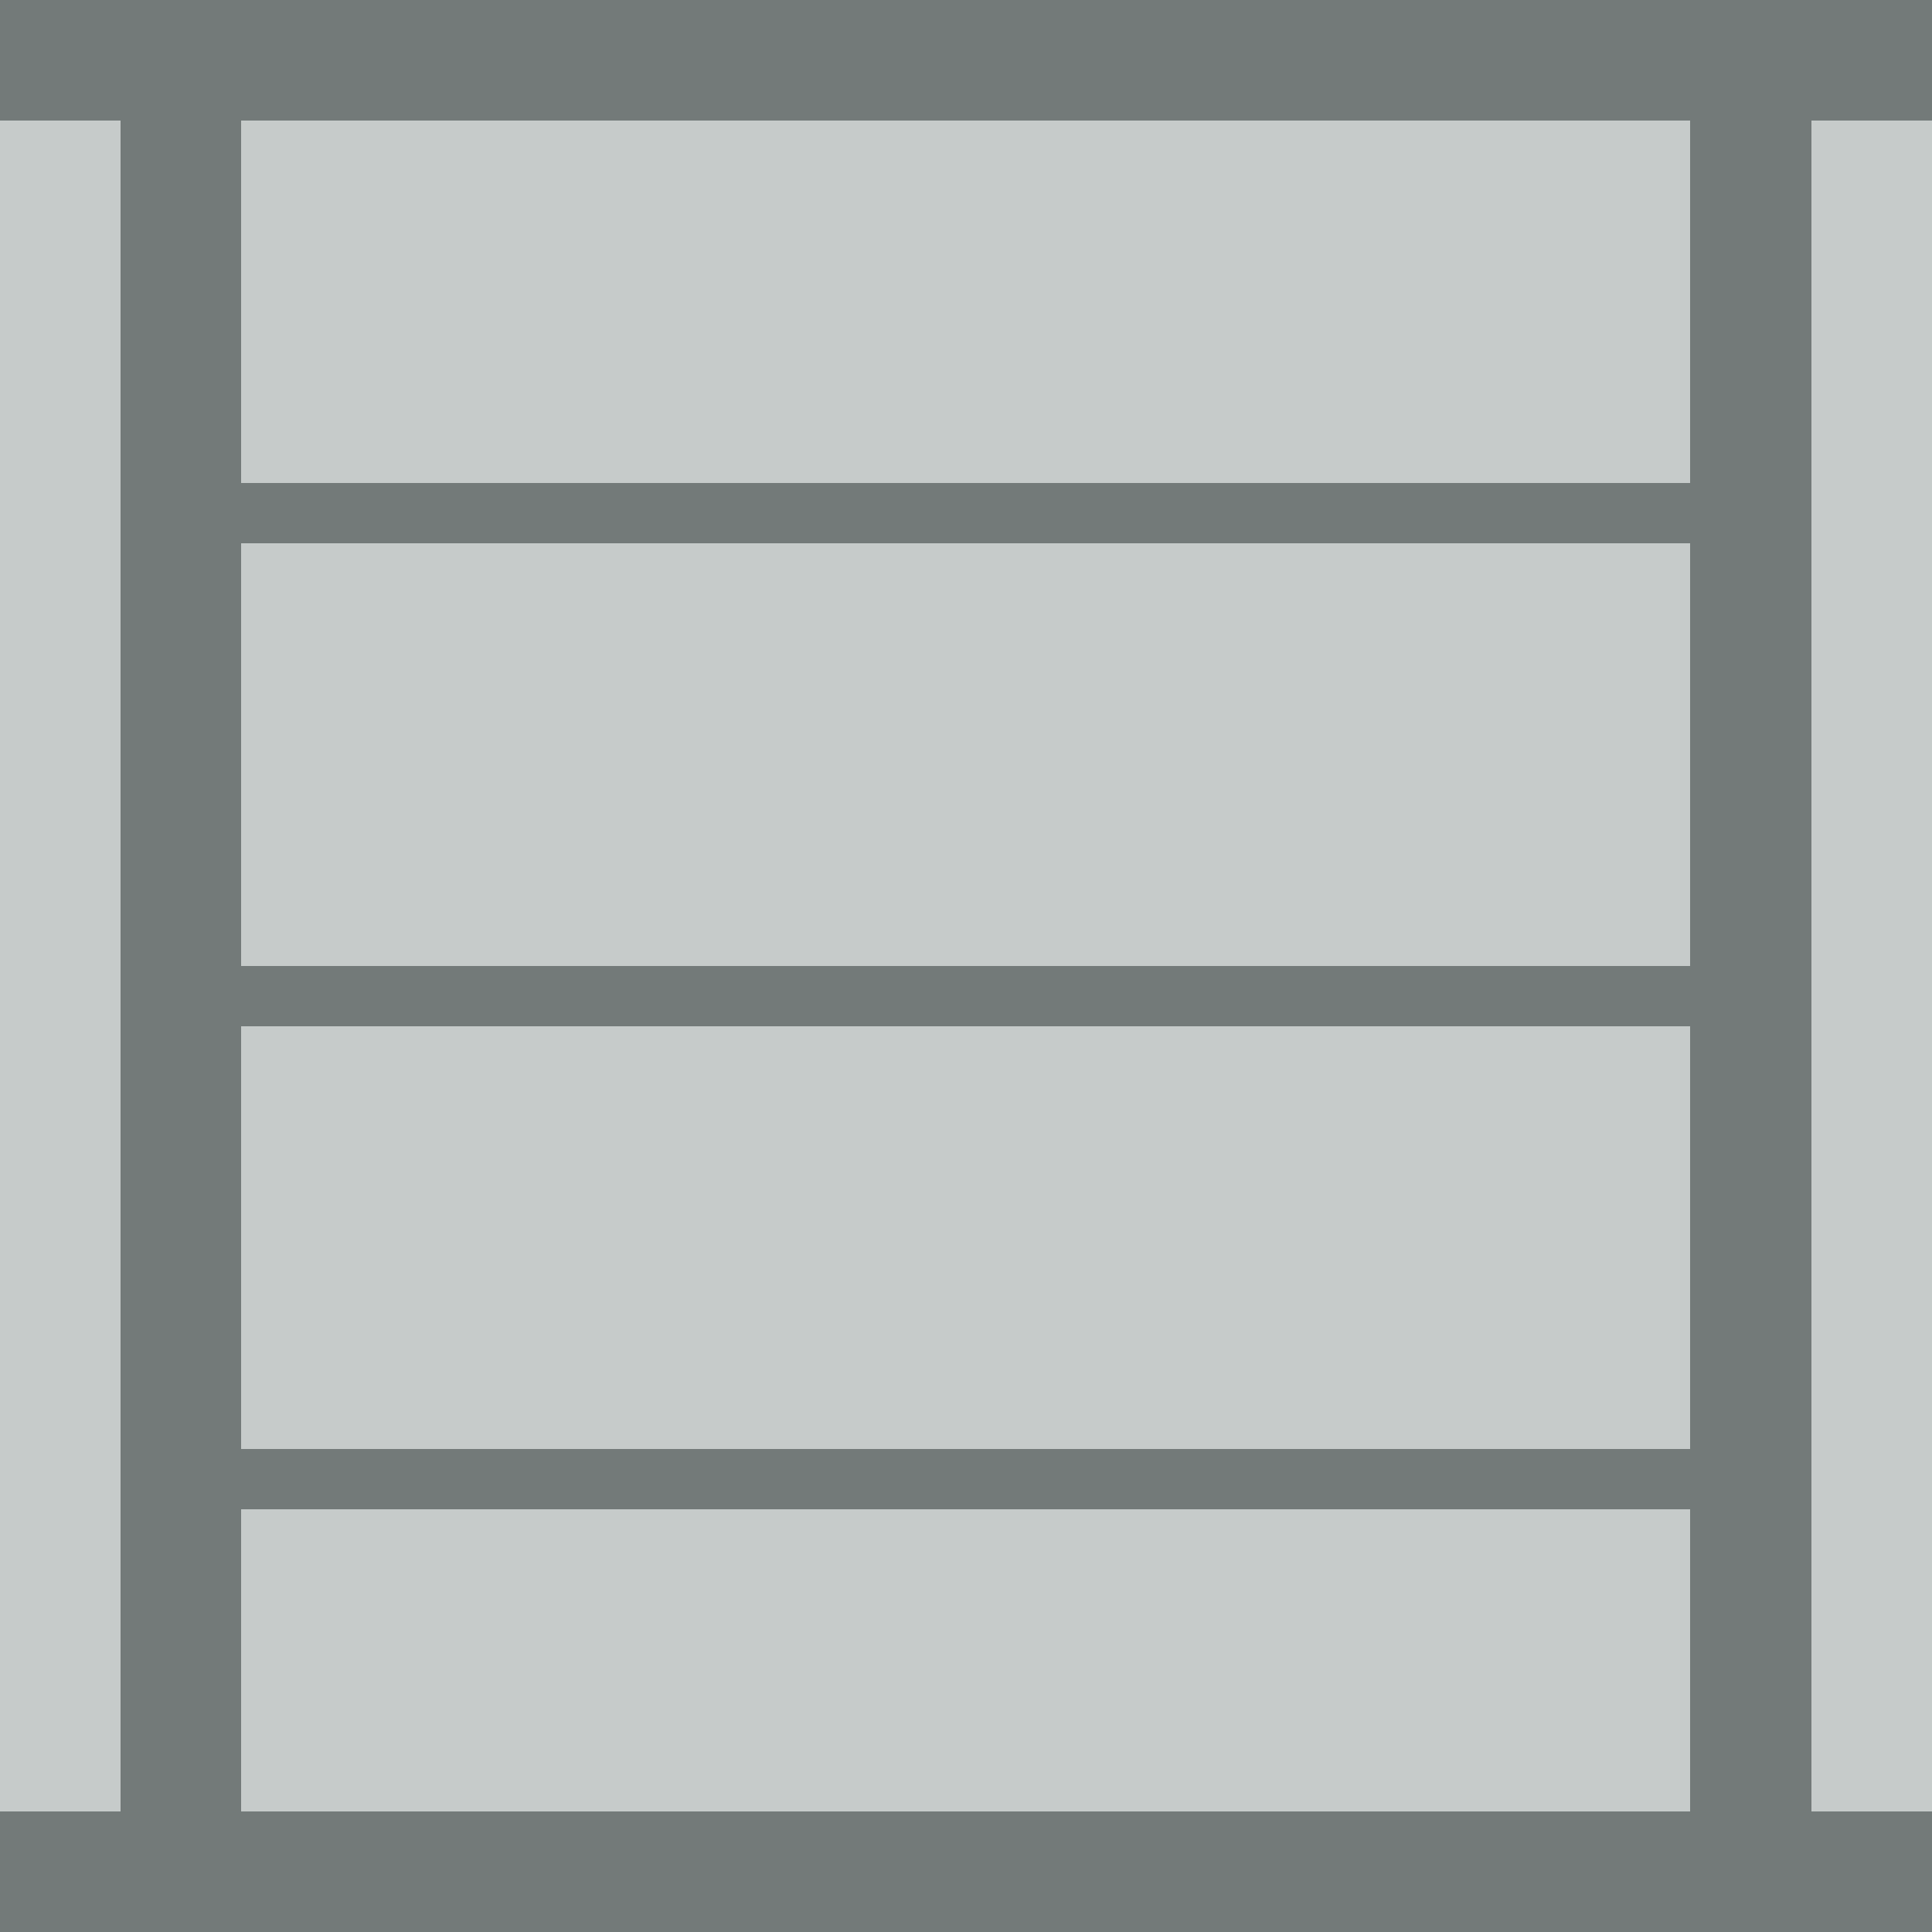
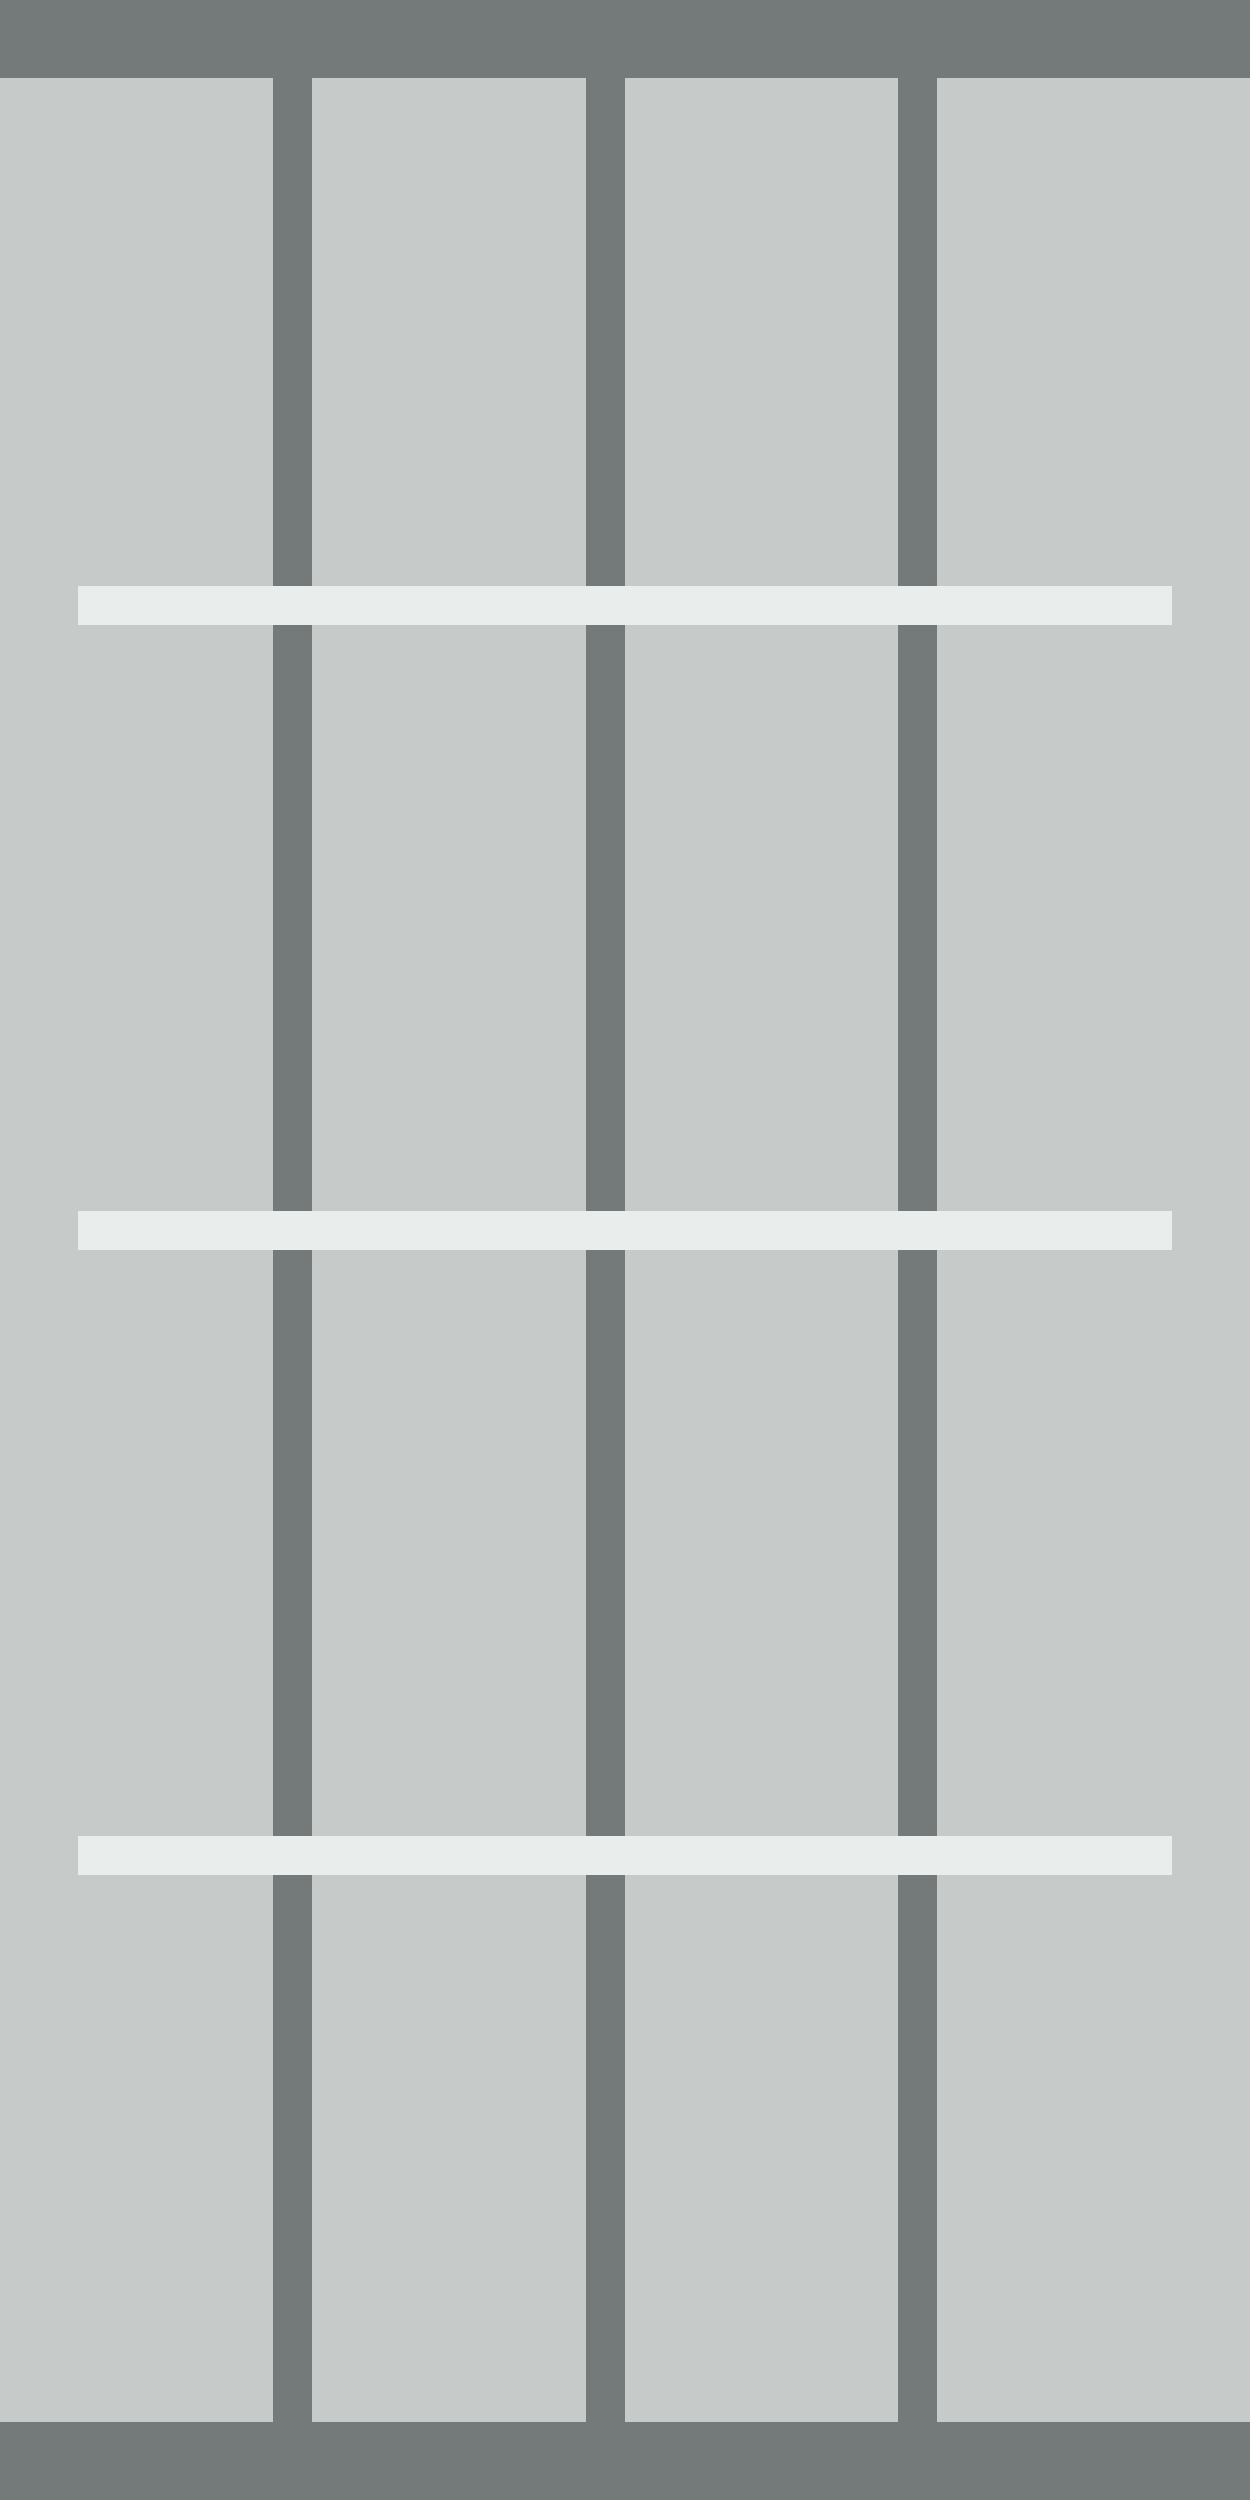
- <svg xmlns="http://www.w3.org/2000/svg" width="20mm" height="20mm" viewBox="0 0 32 32" shape-rendering="crispEdges">
-   <rect x="0" y="0" width="32" height="32" fill="#c6cbca" />
-   <rect x="0" y="0" width="32" height="2" fill="#737a79" />
-   <rect x="0" y="30" width="32" height="2" fill="#737a79" />
-   <rect x="2" y="2" width="2" height="28" fill="#737a79" />
-   <rect x="28" y="2" width="2" height="28" fill="#737a79" />
-   <rect x="4" y="8" width="24" height="1" fill="#737a79" />
-   <rect x="4" y="16" width="24" height="1" fill="#737a79" />
-   <rect x="4" y="24" width="24" height="1" fill="#737a79" />
+ <svg xmlns="http://www.w3.org/2000/svg" width="20mm" height="40mm" viewBox="0 0 32 64" shape-rendering="crispEdges">
+   <rect x="0" y="0" width="32" height="1" fill="#737a79" />
+   <rect x="0" y="1" width="32" height="1" fill="#737a79" />
+   <rect x="0" y="2" width="7" height="1" fill="#c6cbca" />
+   <rect x="7" y="2" width="1" height="1" fill="#737a79" />
+   <rect x="8" y="2" width="7" height="1" fill="#c6cbca" />
+   <rect x="15" y="2" width="1" height="1" fill="#737a79" />
+   <rect x="16" y="2" width="7" height="1" fill="#c6cbca" />
+   <rect x="23" y="2" width="1" height="1" fill="#737a79" />
+   <rect x="24" y="2" width="8" height="1" fill="#c6cbca" />
+   <rect x="0" y="3" width="7" height="1" fill="#c6cbca" />
+   <rect x="7" y="3" width="1" height="1" fill="#737a79" />
+   <rect x="8" y="3" width="7" height="1" fill="#c6cbca" />
+   <rect x="15" y="3" width="1" height="1" fill="#737a79" />
+   <rect x="16" y="3" width="7" height="1" fill="#c6cbca" />
+   <rect x="23" y="3" width="1" height="1" fill="#737a79" />
+   <rect x="24" y="3" width="8" height="1" fill="#c6cbca" />
+   <rect x="0" y="4" width="7" height="1" fill="#c6cbca" />
+   <rect x="7" y="4" width="1" height="1" fill="#737a79" />
+   <rect x="8" y="4" width="7" height="1" fill="#c6cbca" />
+   <rect x="15" y="4" width="1" height="1" fill="#737a79" />
+   <rect x="16" y="4" width="7" height="1" fill="#c6cbca" />
+   <rect x="23" y="4" width="1" height="1" fill="#737a79" />
+   <rect x="24" y="4" width="8" height="1" fill="#c6cbca" />
+   <rect x="0" y="5" width="7" height="1" fill="#c6cbca" />
+   <rect x="7" y="5" width="1" height="1" fill="#737a79" />
+   <rect x="8" y="5" width="7" height="1" fill="#c6cbca" />
+   <rect x="15" y="5" width="1" height="1" fill="#737a79" />
+   <rect x="16" y="5" width="7" height="1" fill="#c6cbca" />
+   <rect x="23" y="5" width="1" height="1" fill="#737a79" />
+   <rect x="24" y="5" width="8" height="1" fill="#c6cbca" />
+   <rect x="0" y="6" width="7" height="1" fill="#c6cbca" />
+   <rect x="7" y="6" width="1" height="1" fill="#737a79" />
+   <rect x="8" y="6" width="7" height="1" fill="#c6cbca" />
+   <rect x="15" y="6" width="1" height="1" fill="#737a79" />
+   <rect x="16" y="6" width="7" height="1" fill="#c6cbca" />
+   <rect x="23" y="6" width="1" height="1" fill="#737a79" />
+   <rect x="24" y="6" width="8" height="1" fill="#c6cbca" />
+   <rect x="0" y="7" width="7" height="1" fill="#c6cbca" />
+   <rect x="7" y="7" width="1" height="1" fill="#737a79" />
+   <rect x="8" y="7" width="7" height="1" fill="#c6cbca" />
+   <rect x="15" y="7" width="1" height="1" fill="#737a79" />
+   <rect x="16" y="7" width="7" height="1" fill="#c6cbca" />
+   <rect x="23" y="7" width="1" height="1" fill="#737a79" />
+   <rect x="24" y="7" width="8" height="1" fill="#c6cbca" />
+   <rect x="0" y="8" width="7" height="1" fill="#c6cbca" />
+   <rect x="7" y="8" width="1" height="1" fill="#737a79" />
+   <rect x="8" y="8" width="7" height="1" fill="#c6cbca" />
+   <rect x="15" y="8" width="1" height="1" fill="#737a79" />
+   <rect x="16" y="8" width="7" height="1" fill="#c6cbca" />
+   <rect x="23" y="8" width="1" height="1" fill="#737a79" />
+   <rect x="24" y="8" width="8" height="1" fill="#c6cbca" />
+   <rect x="0" y="9" width="7" height="1" fill="#c6cbca" />
+   <rect x="7" y="9" width="1" height="1" fill="#737a79" />
+   <rect x="8" y="9" width="7" height="1" fill="#c6cbca" />
+   <rect x="15" y="9" width="1" height="1" fill="#737a79" />
+   <rect x="16" y="9" width="7" height="1" fill="#c6cbca" />
+   <rect x="23" y="9" width="1" height="1" fill="#737a79" />
+   <rect x="24" y="9" width="8" height="1" fill="#c6cbca" />
+   <rect x="0" y="10" width="7" height="1" fill="#c6cbca" />
+   <rect x="7" y="10" width="1" height="1" fill="#737a79" />
+   <rect x="8" y="10" width="7" height="1" fill="#c6cbca" />
+   <rect x="15" y="10" width="1" height="1" fill="#737a79" />
+   <rect x="16" y="10" width="7" height="1" fill="#c6cbca" />
+   <rect x="23" y="10" width="1" height="1" fill="#737a79" />
+   <rect x="24" y="10" width="8" height="1" fill="#c6cbca" />
+   <rect x="0" y="11" width="7" height="1" fill="#c6cbca" />
+   <rect x="7" y="11" width="1" height="1" fill="#737a79" />
+   <rect x="8" y="11" width="7" height="1" fill="#c6cbca" />
+   <rect x="15" y="11" width="1" height="1" fill="#737a79" />
+   <rect x="16" y="11" width="7" height="1" fill="#c6cbca" />
+   <rect x="23" y="11" width="1" height="1" fill="#737a79" />
+   <rect x="24" y="11" width="8" height="1" fill="#c6cbca" />
+   <rect x="0" y="12" width="7" height="1" fill="#c6cbca" />
+   <rect x="7" y="12" width="1" height="1" fill="#737a79" />
+   <rect x="8" y="12" width="7" height="1" fill="#c6cbca" />
+   <rect x="15" y="12" width="1" height="1" fill="#737a79" />
+   <rect x="16" y="12" width="7" height="1" fill="#c6cbca" />
+   <rect x="23" y="12" width="1" height="1" fill="#737a79" />
+   <rect x="24" y="12" width="8" height="1" fill="#c6cbca" />
+   <rect x="0" y="13" width="7" height="1" fill="#c6cbca" />
+   <rect x="7" y="13" width="1" height="1" fill="#737a79" />
+   <rect x="8" y="13" width="7" height="1" fill="#c6cbca" />
+   <rect x="15" y="13" width="1" height="1" fill="#737a79" />
+   <rect x="16" y="13" width="7" height="1" fill="#c6cbca" />
+   <rect x="23" y="13" width="1" height="1" fill="#737a79" />
+   <rect x="24" y="13" width="8" height="1" fill="#c6cbca" />
+   <rect x="0" y="14" width="7" height="1" fill="#c6cbca" />
+   <rect x="7" y="14" width="1" height="1" fill="#737a79" />
+   <rect x="8" y="14" width="7" height="1" fill="#c6cbca" />
+   <rect x="15" y="14" width="1" height="1" fill="#737a79" />
+   <rect x="16" y="14" width="7" height="1" fill="#c6cbca" />
+   <rect x="23" y="14" width="1" height="1" fill="#737a79" />
+   <rect x="24" y="14" width="8" height="1" fill="#c6cbca" />
+   <rect x="0" y="15" width="2" height="1" fill="#c6cbca" />
+   <rect x="2" y="15" width="28" height="1" fill="#e9eeed" />
+   <rect x="30" y="15" width="2" height="1" fill="#c6cbca" />
+   <rect x="0" y="16" width="7" height="1" fill="#c6cbca" />
+   <rect x="7" y="16" width="1" height="1" fill="#737a79" />
+   <rect x="8" y="16" width="7" height="1" fill="#c6cbca" />
+   <rect x="15" y="16" width="1" height="1" fill="#737a79" />
+   <rect x="16" y="16" width="7" height="1" fill="#c6cbca" />
+   <rect x="23" y="16" width="1" height="1" fill="#737a79" />
+   <rect x="24" y="16" width="8" height="1" fill="#c6cbca" />
+   <rect x="0" y="17" width="7" height="1" fill="#c6cbca" />
+   <rect x="7" y="17" width="1" height="1" fill="#737a79" />
+   <rect x="8" y="17" width="7" height="1" fill="#c6cbca" />
+   <rect x="15" y="17" width="1" height="1" fill="#737a79" />
+   <rect x="16" y="17" width="7" height="1" fill="#c6cbca" />
+   <rect x="23" y="17" width="1" height="1" fill="#737a79" />
+   <rect x="24" y="17" width="8" height="1" fill="#c6cbca" />
+   <rect x="0" y="18" width="7" height="1" fill="#c6cbca" />
+   <rect x="7" y="18" width="1" height="1" fill="#737a79" />
+   <rect x="8" y="18" width="7" height="1" fill="#c6cbca" />
+   <rect x="15" y="18" width="1" height="1" fill="#737a79" />
+   <rect x="16" y="18" width="7" height="1" fill="#c6cbca" />
+   <rect x="23" y="18" width="1" height="1" fill="#737a79" />
+   <rect x="24" y="18" width="8" height="1" fill="#c6cbca" />
+   <rect x="0" y="19" width="7" height="1" fill="#c6cbca" />
+   <rect x="7" y="19" width="1" height="1" fill="#737a79" />
+   <rect x="8" y="19" width="7" height="1" fill="#c6cbca" />
+   <rect x="15" y="19" width="1" height="1" fill="#737a79" />
+   <rect x="16" y="19" width="7" height="1" fill="#c6cbca" />
+   <rect x="23" y="19" width="1" height="1" fill="#737a79" />
+   <rect x="24" y="19" width="8" height="1" fill="#c6cbca" />
+   <rect x="0" y="20" width="7" height="1" fill="#c6cbca" />
+   <rect x="7" y="20" width="1" height="1" fill="#737a79" />
+   <rect x="8" y="20" width="7" height="1" fill="#c6cbca" />
+   <rect x="15" y="20" width="1" height="1" fill="#737a79" />
+   <rect x="16" y="20" width="7" height="1" fill="#c6cbca" />
+   <rect x="23" y="20" width="1" height="1" fill="#737a79" />
+   <rect x="24" y="20" width="8" height="1" fill="#c6cbca" />
+   <rect x="0" y="21" width="7" height="1" fill="#c6cbca" />
+   <rect x="7" y="21" width="1" height="1" fill="#737a79" />
+   <rect x="8" y="21" width="7" height="1" fill="#c6cbca" />
+   <rect x="15" y="21" width="1" height="1" fill="#737a79" />
+   <rect x="16" y="21" width="7" height="1" fill="#c6cbca" />
+   <rect x="23" y="21" width="1" height="1" fill="#737a79" />
+   <rect x="24" y="21" width="8" height="1" fill="#c6cbca" />
+   <rect x="0" y="22" width="7" height="1" fill="#c6cbca" />
+   <rect x="7" y="22" width="1" height="1" fill="#737a79" />
+   <rect x="8" y="22" width="7" height="1" fill="#c6cbca" />
+   <rect x="15" y="22" width="1" height="1" fill="#737a79" />
+   <rect x="16" y="22" width="7" height="1" fill="#c6cbca" />
+   <rect x="23" y="22" width="1" height="1" fill="#737a79" />
+   <rect x="24" y="22" width="8" height="1" fill="#c6cbca" />
+   <rect x="0" y="23" width="7" height="1" fill="#c6cbca" />
+   <rect x="7" y="23" width="1" height="1" fill="#737a79" />
+   <rect x="8" y="23" width="7" height="1" fill="#c6cbca" />
+   <rect x="15" y="23" width="1" height="1" fill="#737a79" />
+   <rect x="16" y="23" width="7" height="1" fill="#c6cbca" />
+   <rect x="23" y="23" width="1" height="1" fill="#737a79" />
+   <rect x="24" y="23" width="8" height="1" fill="#c6cbca" />
+   <rect x="0" y="24" width="7" height="1" fill="#c6cbca" />
+   <rect x="7" y="24" width="1" height="1" fill="#737a79" />
+   <rect x="8" y="24" width="7" height="1" fill="#c6cbca" />
+   <rect x="15" y="24" width="1" height="1" fill="#737a79" />
+   <rect x="16" y="24" width="7" height="1" fill="#c6cbca" />
+   <rect x="23" y="24" width="1" height="1" fill="#737a79" />
+   <rect x="24" y="24" width="8" height="1" fill="#c6cbca" />
+   <rect x="0" y="25" width="7" height="1" fill="#c6cbca" />
+   <rect x="7" y="25" width="1" height="1" fill="#737a79" />
+   <rect x="8" y="25" width="7" height="1" fill="#c6cbca" />
+   <rect x="15" y="25" width="1" height="1" fill="#737a79" />
+   <rect x="16" y="25" width="7" height="1" fill="#c6cbca" />
+   <rect x="23" y="25" width="1" height="1" fill="#737a79" />
+   <rect x="24" y="25" width="8" height="1" fill="#c6cbca" />
+   <rect x="0" y="26" width="7" height="1" fill="#c6cbca" />
+   <rect x="7" y="26" width="1" height="1" fill="#737a79" />
+   <rect x="8" y="26" width="7" height="1" fill="#c6cbca" />
+   <rect x="15" y="26" width="1" height="1" fill="#737a79" />
+   <rect x="16" y="26" width="7" height="1" fill="#c6cbca" />
+   <rect x="23" y="26" width="1" height="1" fill="#737a79" />
+   <rect x="24" y="26" width="8" height="1" fill="#c6cbca" />
+   <rect x="0" y="27" width="7" height="1" fill="#c6cbca" />
+   <rect x="7" y="27" width="1" height="1" fill="#737a79" />
+   <rect x="8" y="27" width="7" height="1" fill="#c6cbca" />
+   <rect x="15" y="27" width="1" height="1" fill="#737a79" />
+   <rect x="16" y="27" width="7" height="1" fill="#c6cbca" />
+   <rect x="23" y="27" width="1" height="1" fill="#737a79" />
+   <rect x="24" y="27" width="8" height="1" fill="#c6cbca" />
+   <rect x="0" y="28" width="7" height="1" fill="#c6cbca" />
+   <rect x="7" y="28" width="1" height="1" fill="#737a79" />
+   <rect x="8" y="28" width="7" height="1" fill="#c6cbca" />
+   <rect x="15" y="28" width="1" height="1" fill="#737a79" />
+   <rect x="16" y="28" width="7" height="1" fill="#c6cbca" />
+   <rect x="23" y="28" width="1" height="1" fill="#737a79" />
+   <rect x="24" y="28" width="8" height="1" fill="#c6cbca" />
+   <rect x="0" y="29" width="7" height="1" fill="#c6cbca" />
+   <rect x="7" y="29" width="1" height="1" fill="#737a79" />
+   <rect x="8" y="29" width="7" height="1" fill="#c6cbca" />
+   <rect x="15" y="29" width="1" height="1" fill="#737a79" />
+   <rect x="16" y="29" width="7" height="1" fill="#c6cbca" />
+   <rect x="23" y="29" width="1" height="1" fill="#737a79" />
+   <rect x="24" y="29" width="8" height="1" fill="#c6cbca" />
+   <rect x="0" y="30" width="7" height="1" fill="#c6cbca" />
+   <rect x="7" y="30" width="1" height="1" fill="#737a79" />
+   <rect x="8" y="30" width="7" height="1" fill="#c6cbca" />
+   <rect x="15" y="30" width="1" height="1" fill="#737a79" />
+   <rect x="16" y="30" width="7" height="1" fill="#c6cbca" />
+   <rect x="23" y="30" width="1" height="1" fill="#737a79" />
+   <rect x="24" y="30" width="8" height="1" fill="#c6cbca" />
+   <rect x="0" y="31" width="2" height="1" fill="#c6cbca" />
+   <rect x="2" y="31" width="28" height="1" fill="#e9eeed" />
+   <rect x="30" y="31" width="2" height="1" fill="#c6cbca" />
+   <rect x="0" y="32" width="7" height="1" fill="#c6cbca" />
+   <rect x="7" y="32" width="1" height="1" fill="#737a79" />
+   <rect x="8" y="32" width="7" height="1" fill="#c6cbca" />
+   <rect x="15" y="32" width="1" height="1" fill="#737a79" />
+   <rect x="16" y="32" width="7" height="1" fill="#c6cbca" />
+   <rect x="23" y="32" width="1" height="1" fill="#737a79" />
+   <rect x="24" y="32" width="8" height="1" fill="#c6cbca" />
+   <rect x="0" y="33" width="7" height="1" fill="#c6cbca" />
+   <rect x="7" y="33" width="1" height="1" fill="#737a79" />
+   <rect x="8" y="33" width="7" height="1" fill="#c6cbca" />
+   <rect x="15" y="33" width="1" height="1" fill="#737a79" />
+   <rect x="16" y="33" width="7" height="1" fill="#c6cbca" />
+   <rect x="23" y="33" width="1" height="1" fill="#737a79" />
+   <rect x="24" y="33" width="8" height="1" fill="#c6cbca" />
+   <rect x="0" y="34" width="7" height="1" fill="#c6cbca" />
+   <rect x="7" y="34" width="1" height="1" fill="#737a79" />
+   <rect x="8" y="34" width="7" height="1" fill="#c6cbca" />
+   <rect x="15" y="34" width="1" height="1" fill="#737a79" />
+   <rect x="16" y="34" width="7" height="1" fill="#c6cbca" />
+   <rect x="23" y="34" width="1" height="1" fill="#737a79" />
+   <rect x="24" y="34" width="8" height="1" fill="#c6cbca" />
+   <rect x="0" y="35" width="7" height="1" fill="#c6cbca" />
+   <rect x="7" y="35" width="1" height="1" fill="#737a79" />
+   <rect x="8" y="35" width="7" height="1" fill="#c6cbca" />
+   <rect x="15" y="35" width="1" height="1" fill="#737a79" />
+   <rect x="16" y="35" width="7" height="1" fill="#c6cbca" />
+   <rect x="23" y="35" width="1" height="1" fill="#737a79" />
+   <rect x="24" y="35" width="8" height="1" fill="#c6cbca" />
+   <rect x="0" y="36" width="7" height="1" fill="#c6cbca" />
+   <rect x="7" y="36" width="1" height="1" fill="#737a79" />
+   <rect x="8" y="36" width="7" height="1" fill="#c6cbca" />
+   <rect x="15" y="36" width="1" height="1" fill="#737a79" />
+   <rect x="16" y="36" width="7" height="1" fill="#c6cbca" />
+   <rect x="23" y="36" width="1" height="1" fill="#737a79" />
+   <rect x="24" y="36" width="8" height="1" fill="#c6cbca" />
+   <rect x="0" y="37" width="7" height="1" fill="#c6cbca" />
+   <rect x="7" y="37" width="1" height="1" fill="#737a79" />
+   <rect x="8" y="37" width="7" height="1" fill="#c6cbca" />
+   <rect x="15" y="37" width="1" height="1" fill="#737a79" />
+   <rect x="16" y="37" width="7" height="1" fill="#c6cbca" />
+   <rect x="23" y="37" width="1" height="1" fill="#737a79" />
+   <rect x="24" y="37" width="8" height="1" fill="#c6cbca" />
+   <rect x="0" y="38" width="7" height="1" fill="#c6cbca" />
+   <rect x="7" y="38" width="1" height="1" fill="#737a79" />
+   <rect x="8" y="38" width="7" height="1" fill="#c6cbca" />
+   <rect x="15" y="38" width="1" height="1" fill="#737a79" />
+   <rect x="16" y="38" width="7" height="1" fill="#c6cbca" />
+   <rect x="23" y="38" width="1" height="1" fill="#737a79" />
+   <rect x="24" y="38" width="8" height="1" fill="#c6cbca" />
+   <rect x="0" y="39" width="7" height="1" fill="#c6cbca" />
+   <rect x="7" y="39" width="1" height="1" fill="#737a79" />
+   <rect x="8" y="39" width="7" height="1" fill="#c6cbca" />
+   <rect x="15" y="39" width="1" height="1" fill="#737a79" />
+   <rect x="16" y="39" width="7" height="1" fill="#c6cbca" />
+   <rect x="23" y="39" width="1" height="1" fill="#737a79" />
+   <rect x="24" y="39" width="8" height="1" fill="#c6cbca" />
+   <rect x="0" y="40" width="7" height="1" fill="#c6cbca" />
+   <rect x="7" y="40" width="1" height="1" fill="#737a79" />
+   <rect x="8" y="40" width="7" height="1" fill="#c6cbca" />
+   <rect x="15" y="40" width="1" height="1" fill="#737a79" />
+   <rect x="16" y="40" width="7" height="1" fill="#c6cbca" />
+   <rect x="23" y="40" width="1" height="1" fill="#737a79" />
+   <rect x="24" y="40" width="8" height="1" fill="#c6cbca" />
+   <rect x="0" y="41" width="7" height="1" fill="#c6cbca" />
+   <rect x="7" y="41" width="1" height="1" fill="#737a79" />
+   <rect x="8" y="41" width="7" height="1" fill="#c6cbca" />
+   <rect x="15" y="41" width="1" height="1" fill="#737a79" />
+   <rect x="16" y="41" width="7" height="1" fill="#c6cbca" />
+   <rect x="23" y="41" width="1" height="1" fill="#737a79" />
+   <rect x="24" y="41" width="8" height="1" fill="#c6cbca" />
+   <rect x="0" y="42" width="7" height="1" fill="#c6cbca" />
+   <rect x="7" y="42" width="1" height="1" fill="#737a79" />
+   <rect x="8" y="42" width="7" height="1" fill="#c6cbca" />
+   <rect x="15" y="42" width="1" height="1" fill="#737a79" />
+   <rect x="16" y="42" width="7" height="1" fill="#c6cbca" />
+   <rect x="23" y="42" width="1" height="1" fill="#737a79" />
+   <rect x="24" y="42" width="8" height="1" fill="#c6cbca" />
+   <rect x="0" y="43" width="7" height="1" fill="#c6cbca" />
+   <rect x="7" y="43" width="1" height="1" fill="#737a79" />
+   <rect x="8" y="43" width="7" height="1" fill="#c6cbca" />
+   <rect x="15" y="43" width="1" height="1" fill="#737a79" />
+   <rect x="16" y="43" width="7" height="1" fill="#c6cbca" />
+   <rect x="23" y="43" width="1" height="1" fill="#737a79" />
+   <rect x="24" y="43" width="8" height="1" fill="#c6cbca" />
+   <rect x="0" y="44" width="7" height="1" fill="#c6cbca" />
+   <rect x="7" y="44" width="1" height="1" fill="#737a79" />
+   <rect x="8" y="44" width="7" height="1" fill="#c6cbca" />
+   <rect x="15" y="44" width="1" height="1" fill="#737a79" />
+   <rect x="16" y="44" width="7" height="1" fill="#c6cbca" />
+   <rect x="23" y="44" width="1" height="1" fill="#737a79" />
+   <rect x="24" y="44" width="8" height="1" fill="#c6cbca" />
+   <rect x="0" y="45" width="7" height="1" fill="#c6cbca" />
+   <rect x="7" y="45" width="1" height="1" fill="#737a79" />
+   <rect x="8" y="45" width="7" height="1" fill="#c6cbca" />
+   <rect x="15" y="45" width="1" height="1" fill="#737a79" />
+   <rect x="16" y="45" width="7" height="1" fill="#c6cbca" />
+   <rect x="23" y="45" width="1" height="1" fill="#737a79" />
+   <rect x="24" y="45" width="8" height="1" fill="#c6cbca" />
+   <rect x="0" y="46" width="7" height="1" fill="#c6cbca" />
+   <rect x="7" y="46" width="1" height="1" fill="#737a79" />
+   <rect x="8" y="46" width="7" height="1" fill="#c6cbca" />
+   <rect x="15" y="46" width="1" height="1" fill="#737a79" />
+   <rect x="16" y="46" width="7" height="1" fill="#c6cbca" />
+   <rect x="23" y="46" width="1" height="1" fill="#737a79" />
+   <rect x="24" y="46" width="8" height="1" fill="#c6cbca" />
+   <rect x="0" y="47" width="2" height="1" fill="#c6cbca" />
+   <rect x="2" y="47" width="28" height="1" fill="#e9eeed" />
+   <rect x="30" y="47" width="2" height="1" fill="#c6cbca" />
+   <rect x="0" y="48" width="7" height="1" fill="#c6cbca" />
+   <rect x="7" y="48" width="1" height="1" fill="#737a79" />
+   <rect x="8" y="48" width="7" height="1" fill="#c6cbca" />
+   <rect x="15" y="48" width="1" height="1" fill="#737a79" />
+   <rect x="16" y="48" width="7" height="1" fill="#c6cbca" />
+   <rect x="23" y="48" width="1" height="1" fill="#737a79" />
+   <rect x="24" y="48" width="8" height="1" fill="#c6cbca" />
+   <rect x="0" y="49" width="7" height="1" fill="#c6cbca" />
+   <rect x="7" y="49" width="1" height="1" fill="#737a79" />
+   <rect x="8" y="49" width="7" height="1" fill="#c6cbca" />
+   <rect x="15" y="49" width="1" height="1" fill="#737a79" />
+   <rect x="16" y="49" width="7" height="1" fill="#c6cbca" />
+   <rect x="23" y="49" width="1" height="1" fill="#737a79" />
+   <rect x="24" y="49" width="8" height="1" fill="#c6cbca" />
+   <rect x="0" y="50" width="7" height="1" fill="#c6cbca" />
+   <rect x="7" y="50" width="1" height="1" fill="#737a79" />
+   <rect x="8" y="50" width="7" height="1" fill="#c6cbca" />
+   <rect x="15" y="50" width="1" height="1" fill="#737a79" />
+   <rect x="16" y="50" width="7" height="1" fill="#c6cbca" />
+   <rect x="23" y="50" width="1" height="1" fill="#737a79" />
+   <rect x="24" y="50" width="8" height="1" fill="#c6cbca" />
+   <rect x="0" y="51" width="7" height="1" fill="#c6cbca" />
+   <rect x="7" y="51" width="1" height="1" fill="#737a79" />
+   <rect x="8" y="51" width="7" height="1" fill="#c6cbca" />
+   <rect x="15" y="51" width="1" height="1" fill="#737a79" />
+   <rect x="16" y="51" width="7" height="1" fill="#c6cbca" />
+   <rect x="23" y="51" width="1" height="1" fill="#737a79" />
+   <rect x="24" y="51" width="8" height="1" fill="#c6cbca" />
+   <rect x="0" y="52" width="7" height="1" fill="#c6cbca" />
+   <rect x="7" y="52" width="1" height="1" fill="#737a79" />
+   <rect x="8" y="52" width="7" height="1" fill="#c6cbca" />
+   <rect x="15" y="52" width="1" height="1" fill="#737a79" />
+   <rect x="16" y="52" width="7" height="1" fill="#c6cbca" />
+   <rect x="23" y="52" width="1" height="1" fill="#737a79" />
+   <rect x="24" y="52" width="8" height="1" fill="#c6cbca" />
+   <rect x="0" y="53" width="7" height="1" fill="#c6cbca" />
+   <rect x="7" y="53" width="1" height="1" fill="#737a79" />
+   <rect x="8" y="53" width="7" height="1" fill="#c6cbca" />
+   <rect x="15" y="53" width="1" height="1" fill="#737a79" />
+   <rect x="16" y="53" width="7" height="1" fill="#c6cbca" />
+   <rect x="23" y="53" width="1" height="1" fill="#737a79" />
+   <rect x="24" y="53" width="8" height="1" fill="#c6cbca" />
+   <rect x="0" y="54" width="7" height="1" fill="#c6cbca" />
+   <rect x="7" y="54" width="1" height="1" fill="#737a79" />
+   <rect x="8" y="54" width="7" height="1" fill="#c6cbca" />
+   <rect x="15" y="54" width="1" height="1" fill="#737a79" />
+   <rect x="16" y="54" width="7" height="1" fill="#c6cbca" />
+   <rect x="23" y="54" width="1" height="1" fill="#737a79" />
+   <rect x="24" y="54" width="8" height="1" fill="#c6cbca" />
+   <rect x="0" y="55" width="7" height="1" fill="#c6cbca" />
+   <rect x="7" y="55" width="1" height="1" fill="#737a79" />
+   <rect x="8" y="55" width="7" height="1" fill="#c6cbca" />
+   <rect x="15" y="55" width="1" height="1" fill="#737a79" />
+   <rect x="16" y="55" width="7" height="1" fill="#c6cbca" />
+   <rect x="23" y="55" width="1" height="1" fill="#737a79" />
+   <rect x="24" y="55" width="8" height="1" fill="#c6cbca" />
+   <rect x="0" y="56" width="7" height="1" fill="#c6cbca" />
+   <rect x="7" y="56" width="1" height="1" fill="#737a79" />
+   <rect x="8" y="56" width="7" height="1" fill="#c6cbca" />
+   <rect x="15" y="56" width="1" height="1" fill="#737a79" />
+   <rect x="16" y="56" width="7" height="1" fill="#c6cbca" />
+   <rect x="23" y="56" width="1" height="1" fill="#737a79" />
+   <rect x="24" y="56" width="8" height="1" fill="#c6cbca" />
+   <rect x="0" y="57" width="7" height="1" fill="#c6cbca" />
+   <rect x="7" y="57" width="1" height="1" fill="#737a79" />
+   <rect x="8" y="57" width="7" height="1" fill="#c6cbca" />
+   <rect x="15" y="57" width="1" height="1" fill="#737a79" />
+   <rect x="16" y="57" width="7" height="1" fill="#c6cbca" />
+   <rect x="23" y="57" width="1" height="1" fill="#737a79" />
+   <rect x="24" y="57" width="8" height="1" fill="#c6cbca" />
+   <rect x="0" y="58" width="7" height="1" fill="#c6cbca" />
+   <rect x="7" y="58" width="1" height="1" fill="#737a79" />
+   <rect x="8" y="58" width="7" height="1" fill="#c6cbca" />
+   <rect x="15" y="58" width="1" height="1" fill="#737a79" />
+   <rect x="16" y="58" width="7" height="1" fill="#c6cbca" />
+   <rect x="23" y="58" width="1" height="1" fill="#737a79" />
+   <rect x="24" y="58" width="8" height="1" fill="#c6cbca" />
+   <rect x="0" y="59" width="7" height="1" fill="#c6cbca" />
+   <rect x="7" y="59" width="1" height="1" fill="#737a79" />
+   <rect x="8" y="59" width="7" height="1" fill="#c6cbca" />
+   <rect x="15" y="59" width="1" height="1" fill="#737a79" />
+   <rect x="16" y="59" width="7" height="1" fill="#c6cbca" />
+   <rect x="23" y="59" width="1" height="1" fill="#737a79" />
+   <rect x="24" y="59" width="8" height="1" fill="#c6cbca" />
+   <rect x="0" y="60" width="7" height="1" fill="#c6cbca" />
+   <rect x="7" y="60" width="1" height="1" fill="#737a79" />
+   <rect x="8" y="60" width="7" height="1" fill="#c6cbca" />
+   <rect x="15" y="60" width="1" height="1" fill="#737a79" />
+   <rect x="16" y="60" width="7" height="1" fill="#c6cbca" />
+   <rect x="23" y="60" width="1" height="1" fill="#737a79" />
+   <rect x="24" y="60" width="8" height="1" fill="#c6cbca" />
+   <rect x="0" y="61" width="7" height="1" fill="#c6cbca" />
+   <rect x="7" y="61" width="1" height="1" fill="#737a79" />
+   <rect x="8" y="61" width="7" height="1" fill="#c6cbca" />
+   <rect x="15" y="61" width="1" height="1" fill="#737a79" />
+   <rect x="16" y="61" width="7" height="1" fill="#c6cbca" />
+   <rect x="23" y="61" width="1" height="1" fill="#737a79" />
+   <rect x="24" y="61" width="8" height="1" fill="#c6cbca" />
+   <rect x="0" y="62" width="32" height="1" fill="#737a79" />
+   <rect x="0" y="63" width="32" height="1" fill="#737a79" />
</svg>
